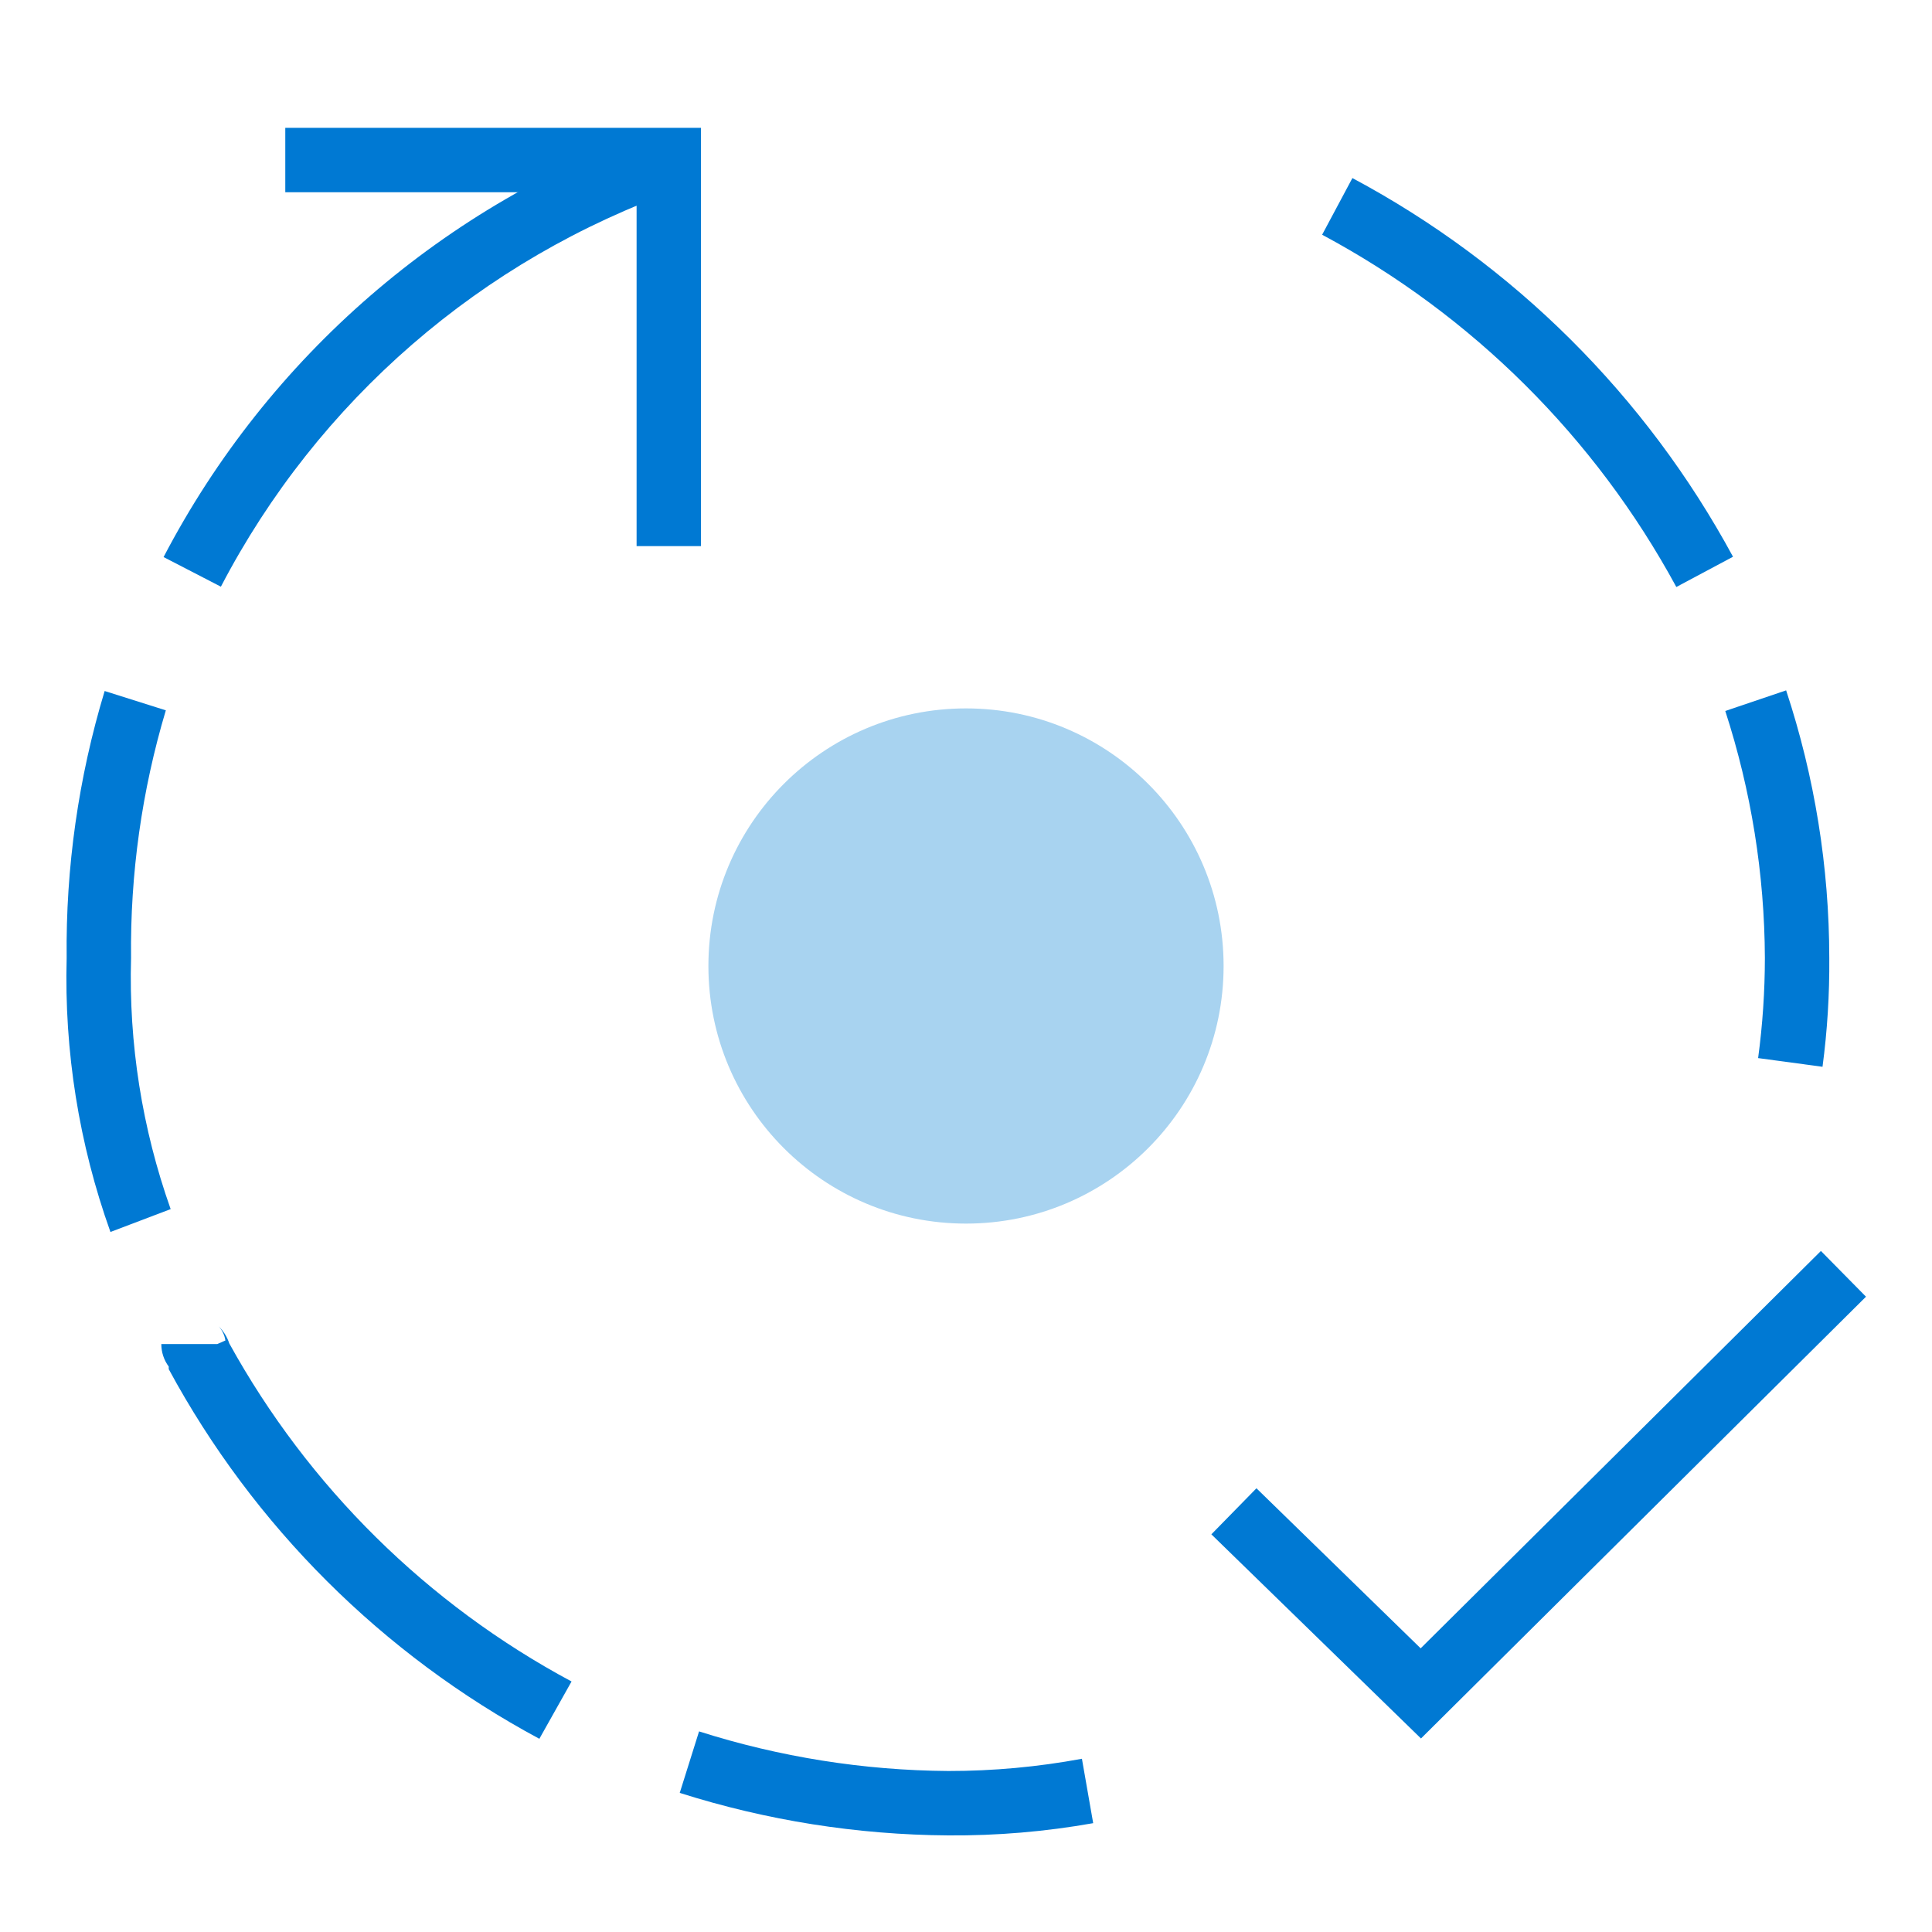
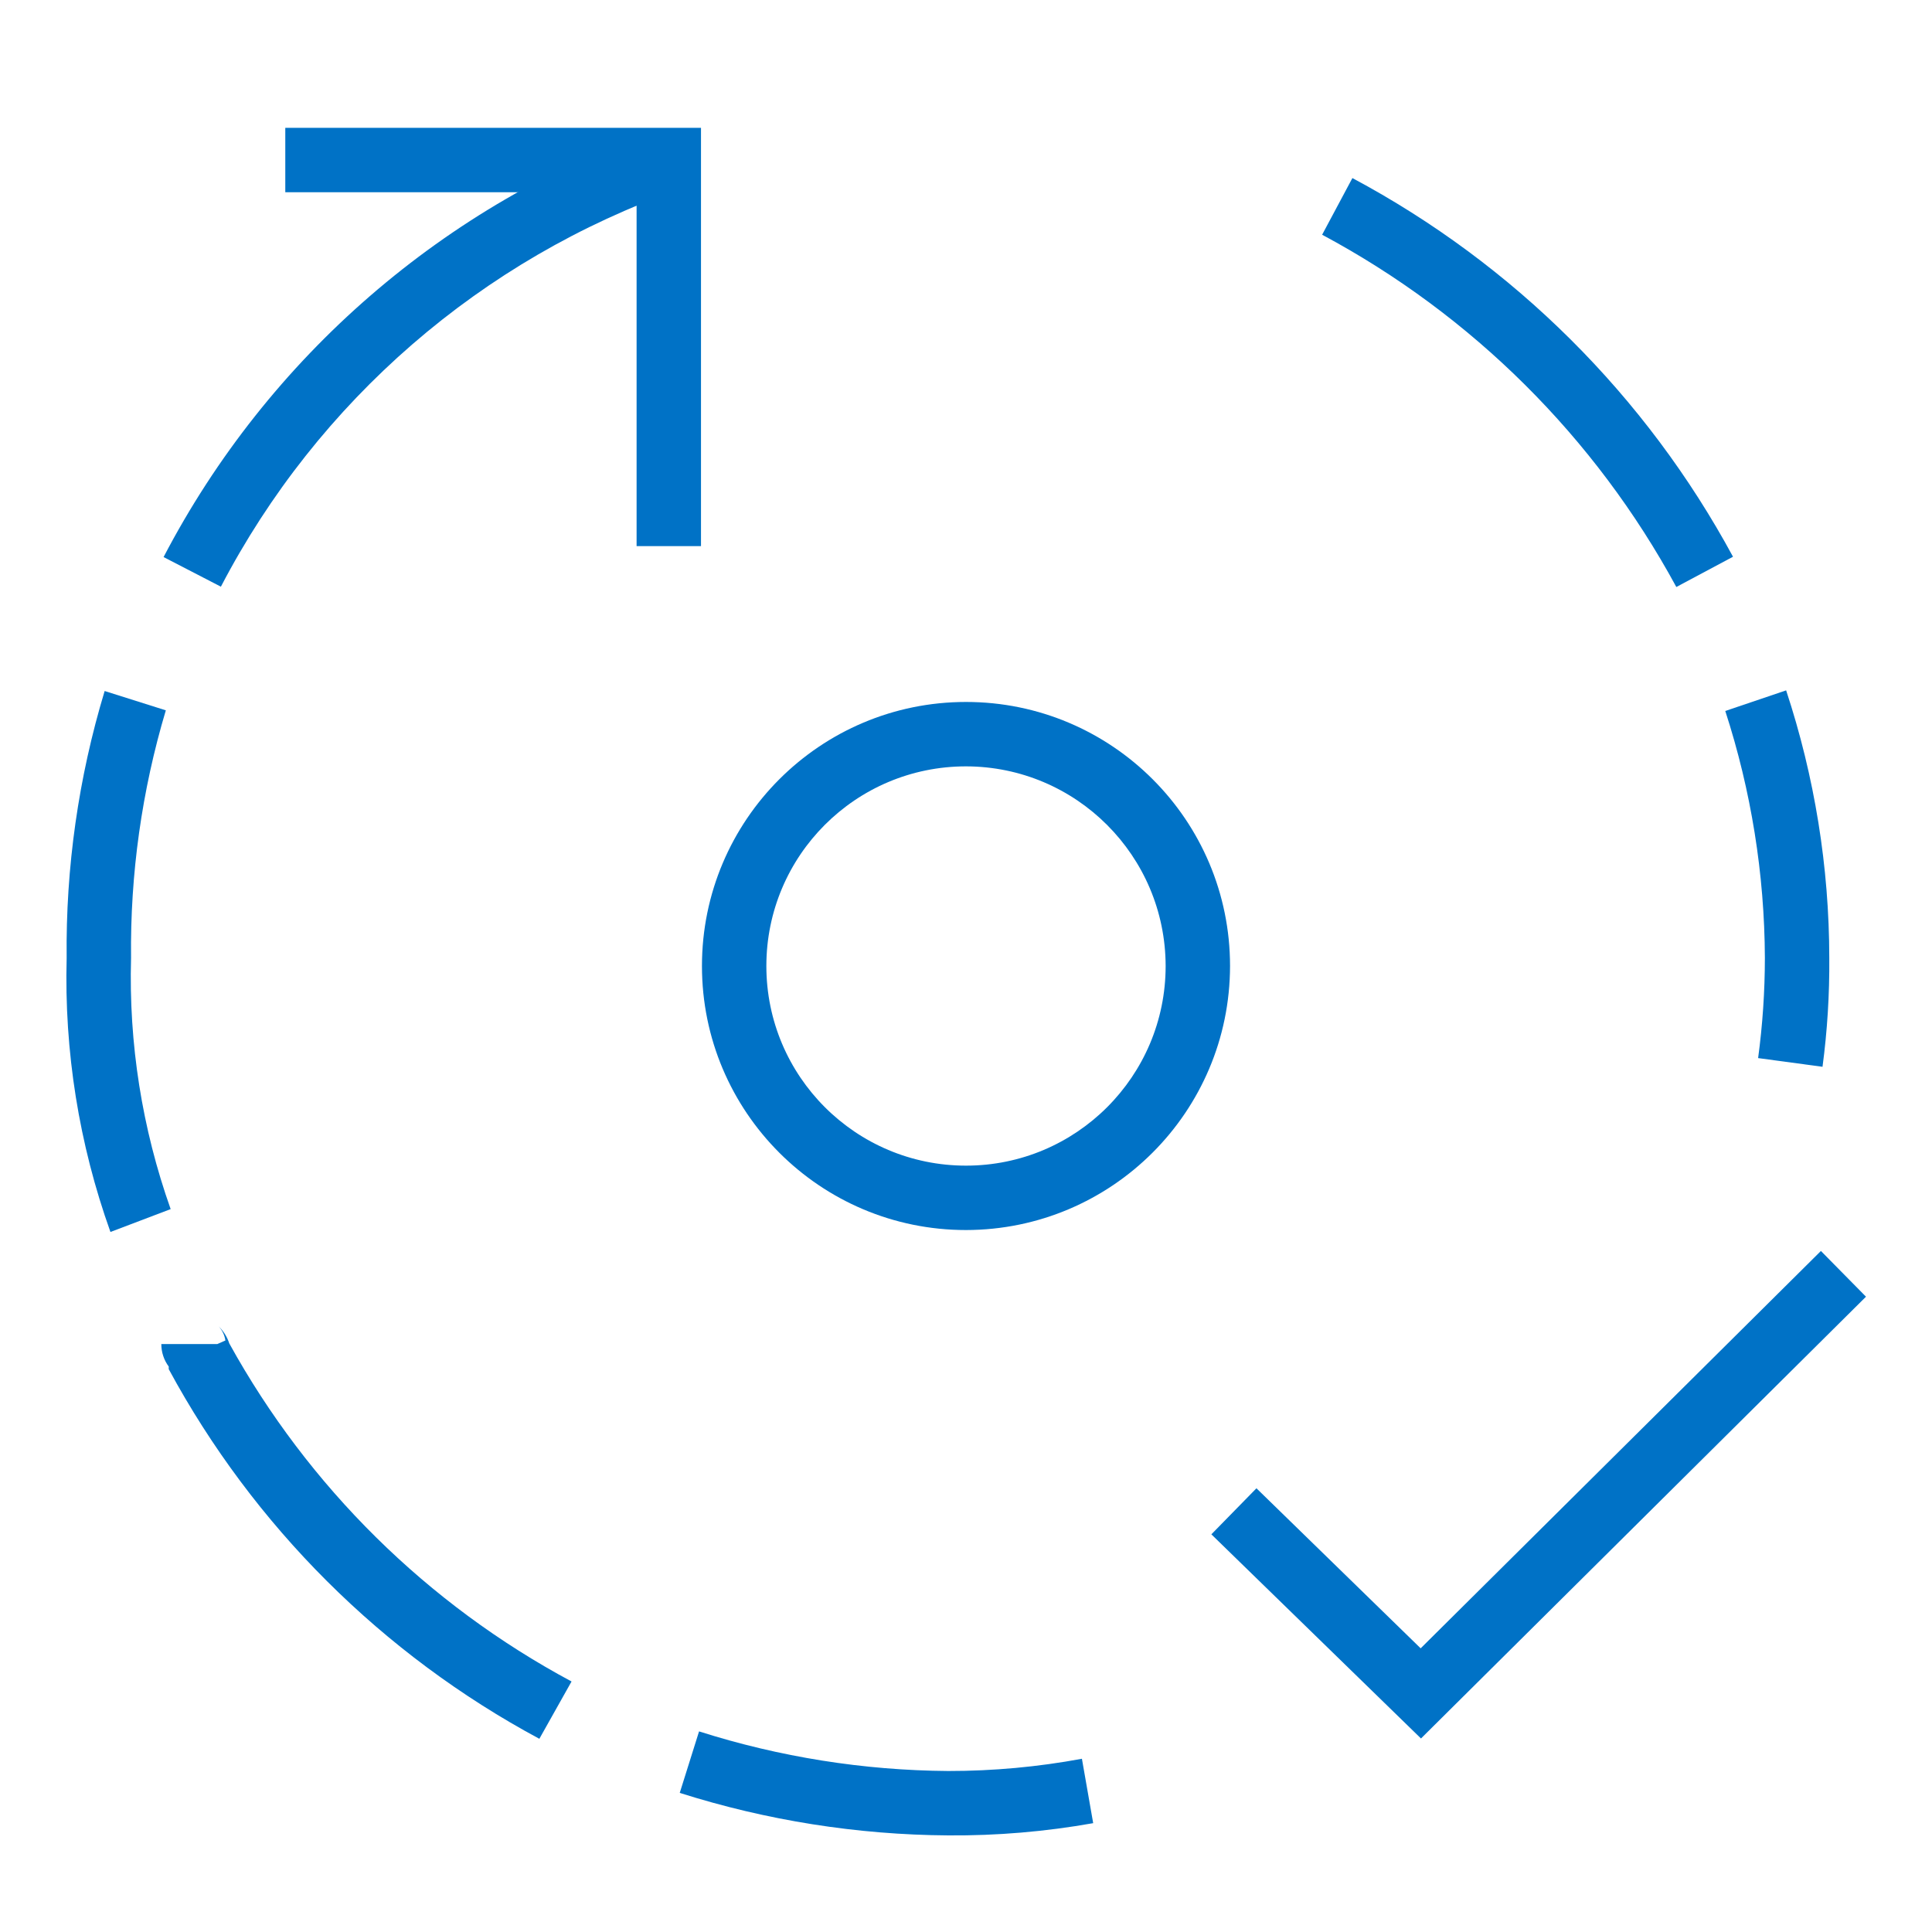
<svg xmlns="http://www.w3.org/2000/svg" id="Layer_1" data-name="Layer 1" viewBox="0 0 60 60">
  <defs>
-     <style>.cls-1{fill:#0079d3;}.cls-2{fill:#a8d3f0;}.cls-3{fill:none;}</style>
+     <style>.cls-1{fill:#0072c6;}</style>
  </defs>
  <polygon class="cls-1" points="21.77 16.96 19.77 16.96 19.77 5.97 8.86 5.97 8.86 3.97 21.77 3.97 21.77 16.96" />
  <path class="cls-1" d="M52.06,18.23a27,27,0,0,0-11-10.94L42,5.53A28.94,28.94,0,0,1,53.82,17.29Z" />
  <path class="cls-1" d="M56.6,33.13l-2-.27a23.44,23.44,0,0,0,.21-3.11,25.18,25.18,0,0,0-1.23-7.67l1.89-.64a26.59,26.59,0,0,1,1.34,8.31A24.2,24.2,0,0,1,56.6,33.13Z" />
  <path class="cls-1" d="M29.45,57a28.19,28.19,0,0,1-8.34-1.32l.6-1.91A26.12,26.12,0,0,0,29.45,55a22.64,22.64,0,0,0,4.15-.38l.35,2A24.7,24.7,0,0,1,29.45,57Z" />
  <path class="cls-1" d="M16.75,54A28.33,28.33,0,0,1,5.24,42.52l0-.08a1.17,1.17,0,0,1-.23-.7H6.75L7,41.63a.83.83,0,0,0-.21-.44,1.31,1.31,0,0,1,.33.53,26.35,26.35,0,0,0,10.63,10.5Z" />
  <path class="cls-1" d="M3.43,38.26a23.38,23.38,0,0,1-1.36-8.51,27.58,27.58,0,0,1,1.18-8.29l1.9.6a25.83,25.83,0,0,0-1.08,7.69,21.5,21.5,0,0,0,1.23,7.8Z" />
  <path class="cls-1" d="M6.86,18.22,5.08,17.3A27.67,27.67,0,0,1,20.44,4l.66,1.88A25.63,25.63,0,0,0,6.86,18.22Z" />
  <polygon class="cls-1" points="44.13 53.99 37.62 47.65 39.02 46.22 44.12 51.19 56.55 38.85 57.95 40.27 44.13 53.99" />
-   <path class="cls-2" d="M30,38a8,8,0,1,1,8-8A8,8,0,0,1,30,38Z" />
-   <rect class="cls-3" width="60" height="60" />
+   <path class="cls-1" d="M30,38.2A8.2,8.2,0,1,1,38.2,30,8.21,8.21,0,0,1,30,38.2Zm0-14.4A6.2,6.2,0,1,0,36.2,30,6.21,6.21,0,0,0,30,23.8Z" />
</svg>
